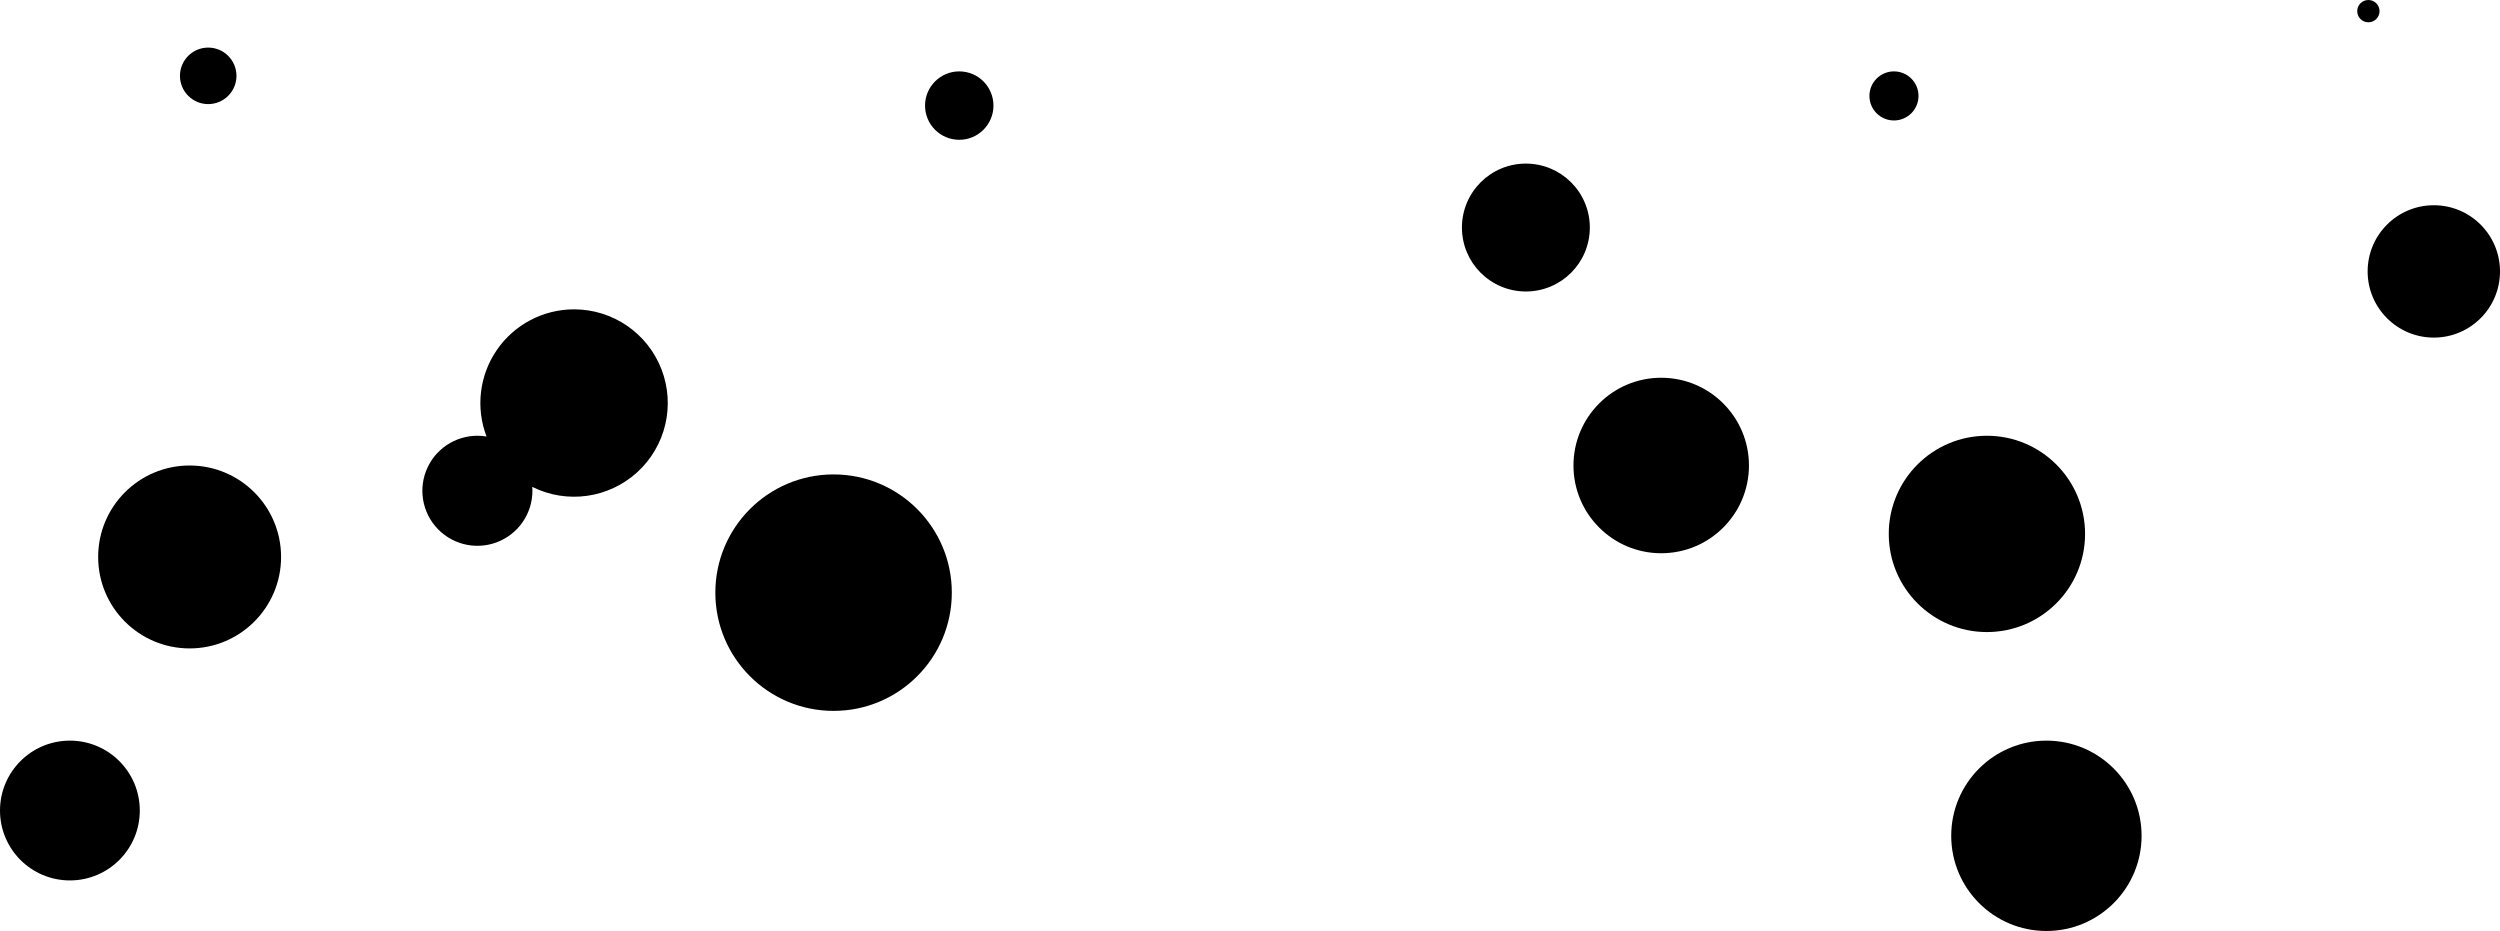
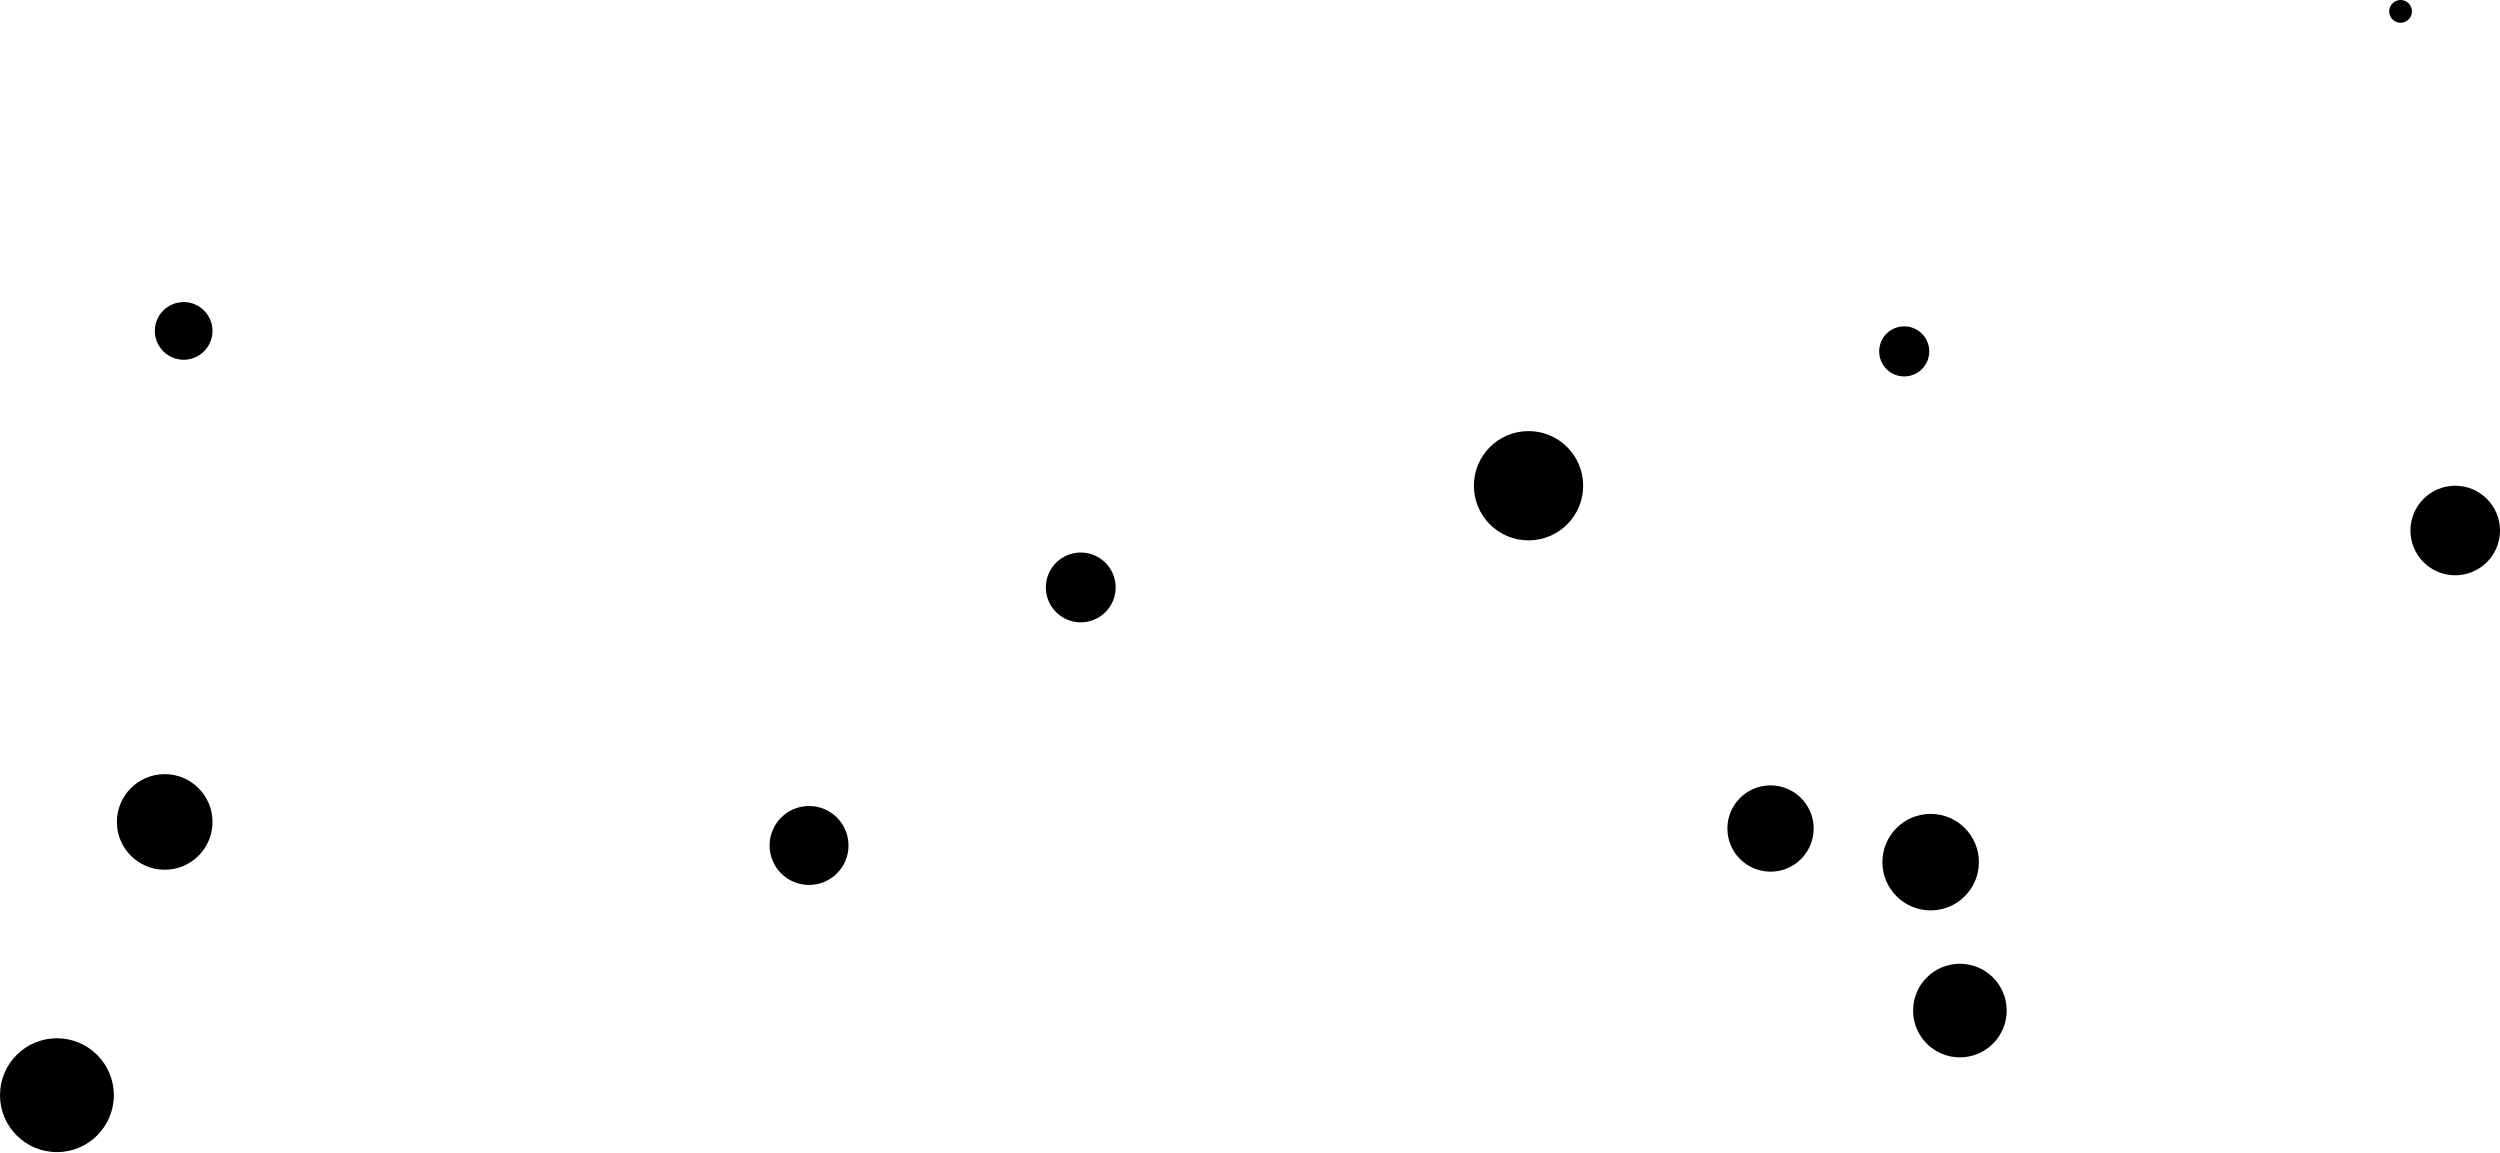
- <svg xmlns="http://www.w3.org/2000/svg" viewBox="0 0 1681 626">
+ <svg xmlns="http://www.w3.org/2000/svg" viewBox="0 0 1647 759">
  <g id="Layer_2" data-name="Layer 2">
    <g id="Layer_1-2" data-name="Layer 1">
-       <circle cx="1336" cy="359" r="66" />
-       <circle cx="645" cy="71" r="23" />
-       <circle cx="560.5" cy="398.5" r="79.5" />
-       <circle cx="1026" cy="153" r="43" />
-       <circle cx="1273.5" cy="64.5" r="16.5" />
-       <circle cx="140" cy="51" r="19" />
-       <circle cx="1636.5" cy="182.5" r="44.5" />
-       <circle cx="47" cy="545" r="47" />
-       <circle cx="1592.5" cy="7.5" r="7.5" />
-       <circle cx="1117" cy="313" r="59" />
-       <path d="M386,208a63,63,0,0,0-58.84,85.52A37,37,0,1,0,358,330c0-.88,0-1.75-.1-2.62A63,63,0,1,0,386,208Z" />
-       <circle cx="127.5" cy="374.5" r="61.5" />
-       <circle cx="1376" cy="562" r="64" />
+       <circle cx="1271.91" cy="567.98" r="31.79" />
+       <circle cx="712" cy="387" r="23" />
+       <circle cx="533" cy="557" r="26" />
+       <circle cx="1007" cy="320" r="36" />
+       <circle cx="1254.5" cy="231.5" r="16.5" />
+       <circle cx="121" cy="218" r="19" />
+       <circle cx="1617.5" cy="349.5" r="29.5" />
+       <circle cx="37.5" cy="721.5" r="37.5" />
+       <circle cx="1581.5" cy="7.5" r="7.5" />
+       <circle cx="1166.42" cy="545.83" r="28.42" />
+       <circle cx="108.5" cy="541.5" r="31.5" />
+       <circle cx="1291.17" cy="665.76" r="30.83" />
    </g>
  </g>
</svg>
